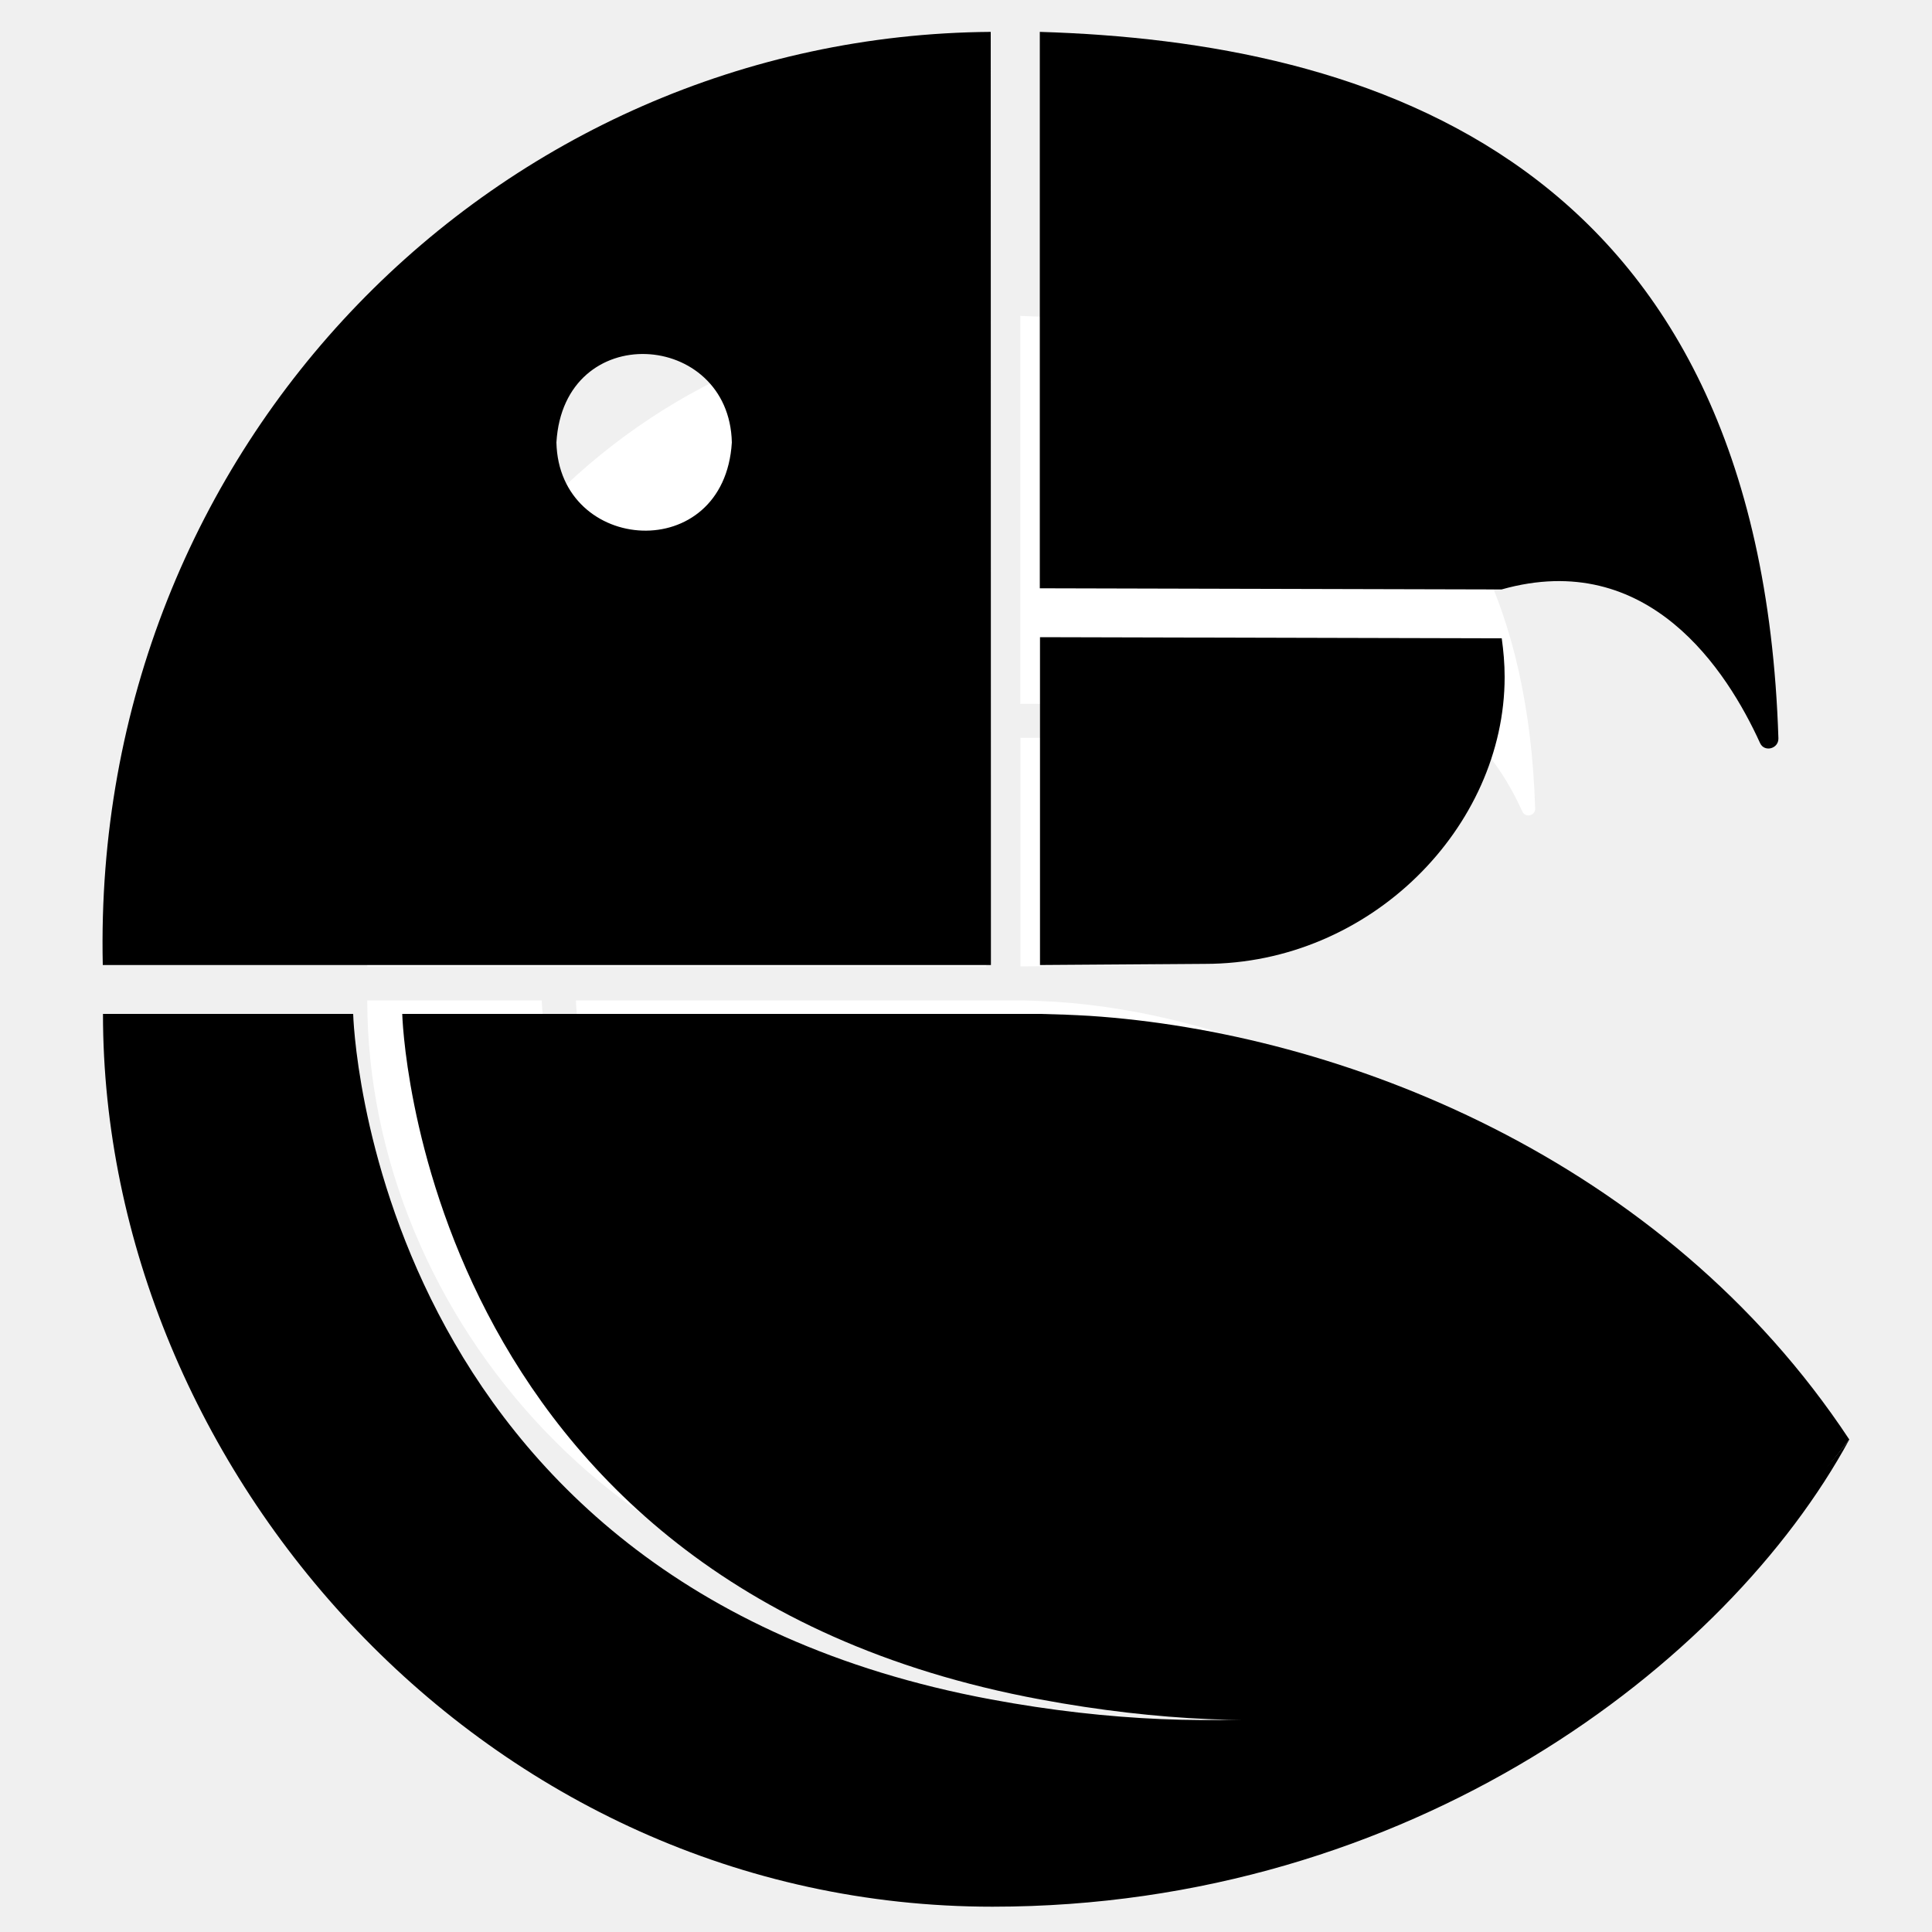
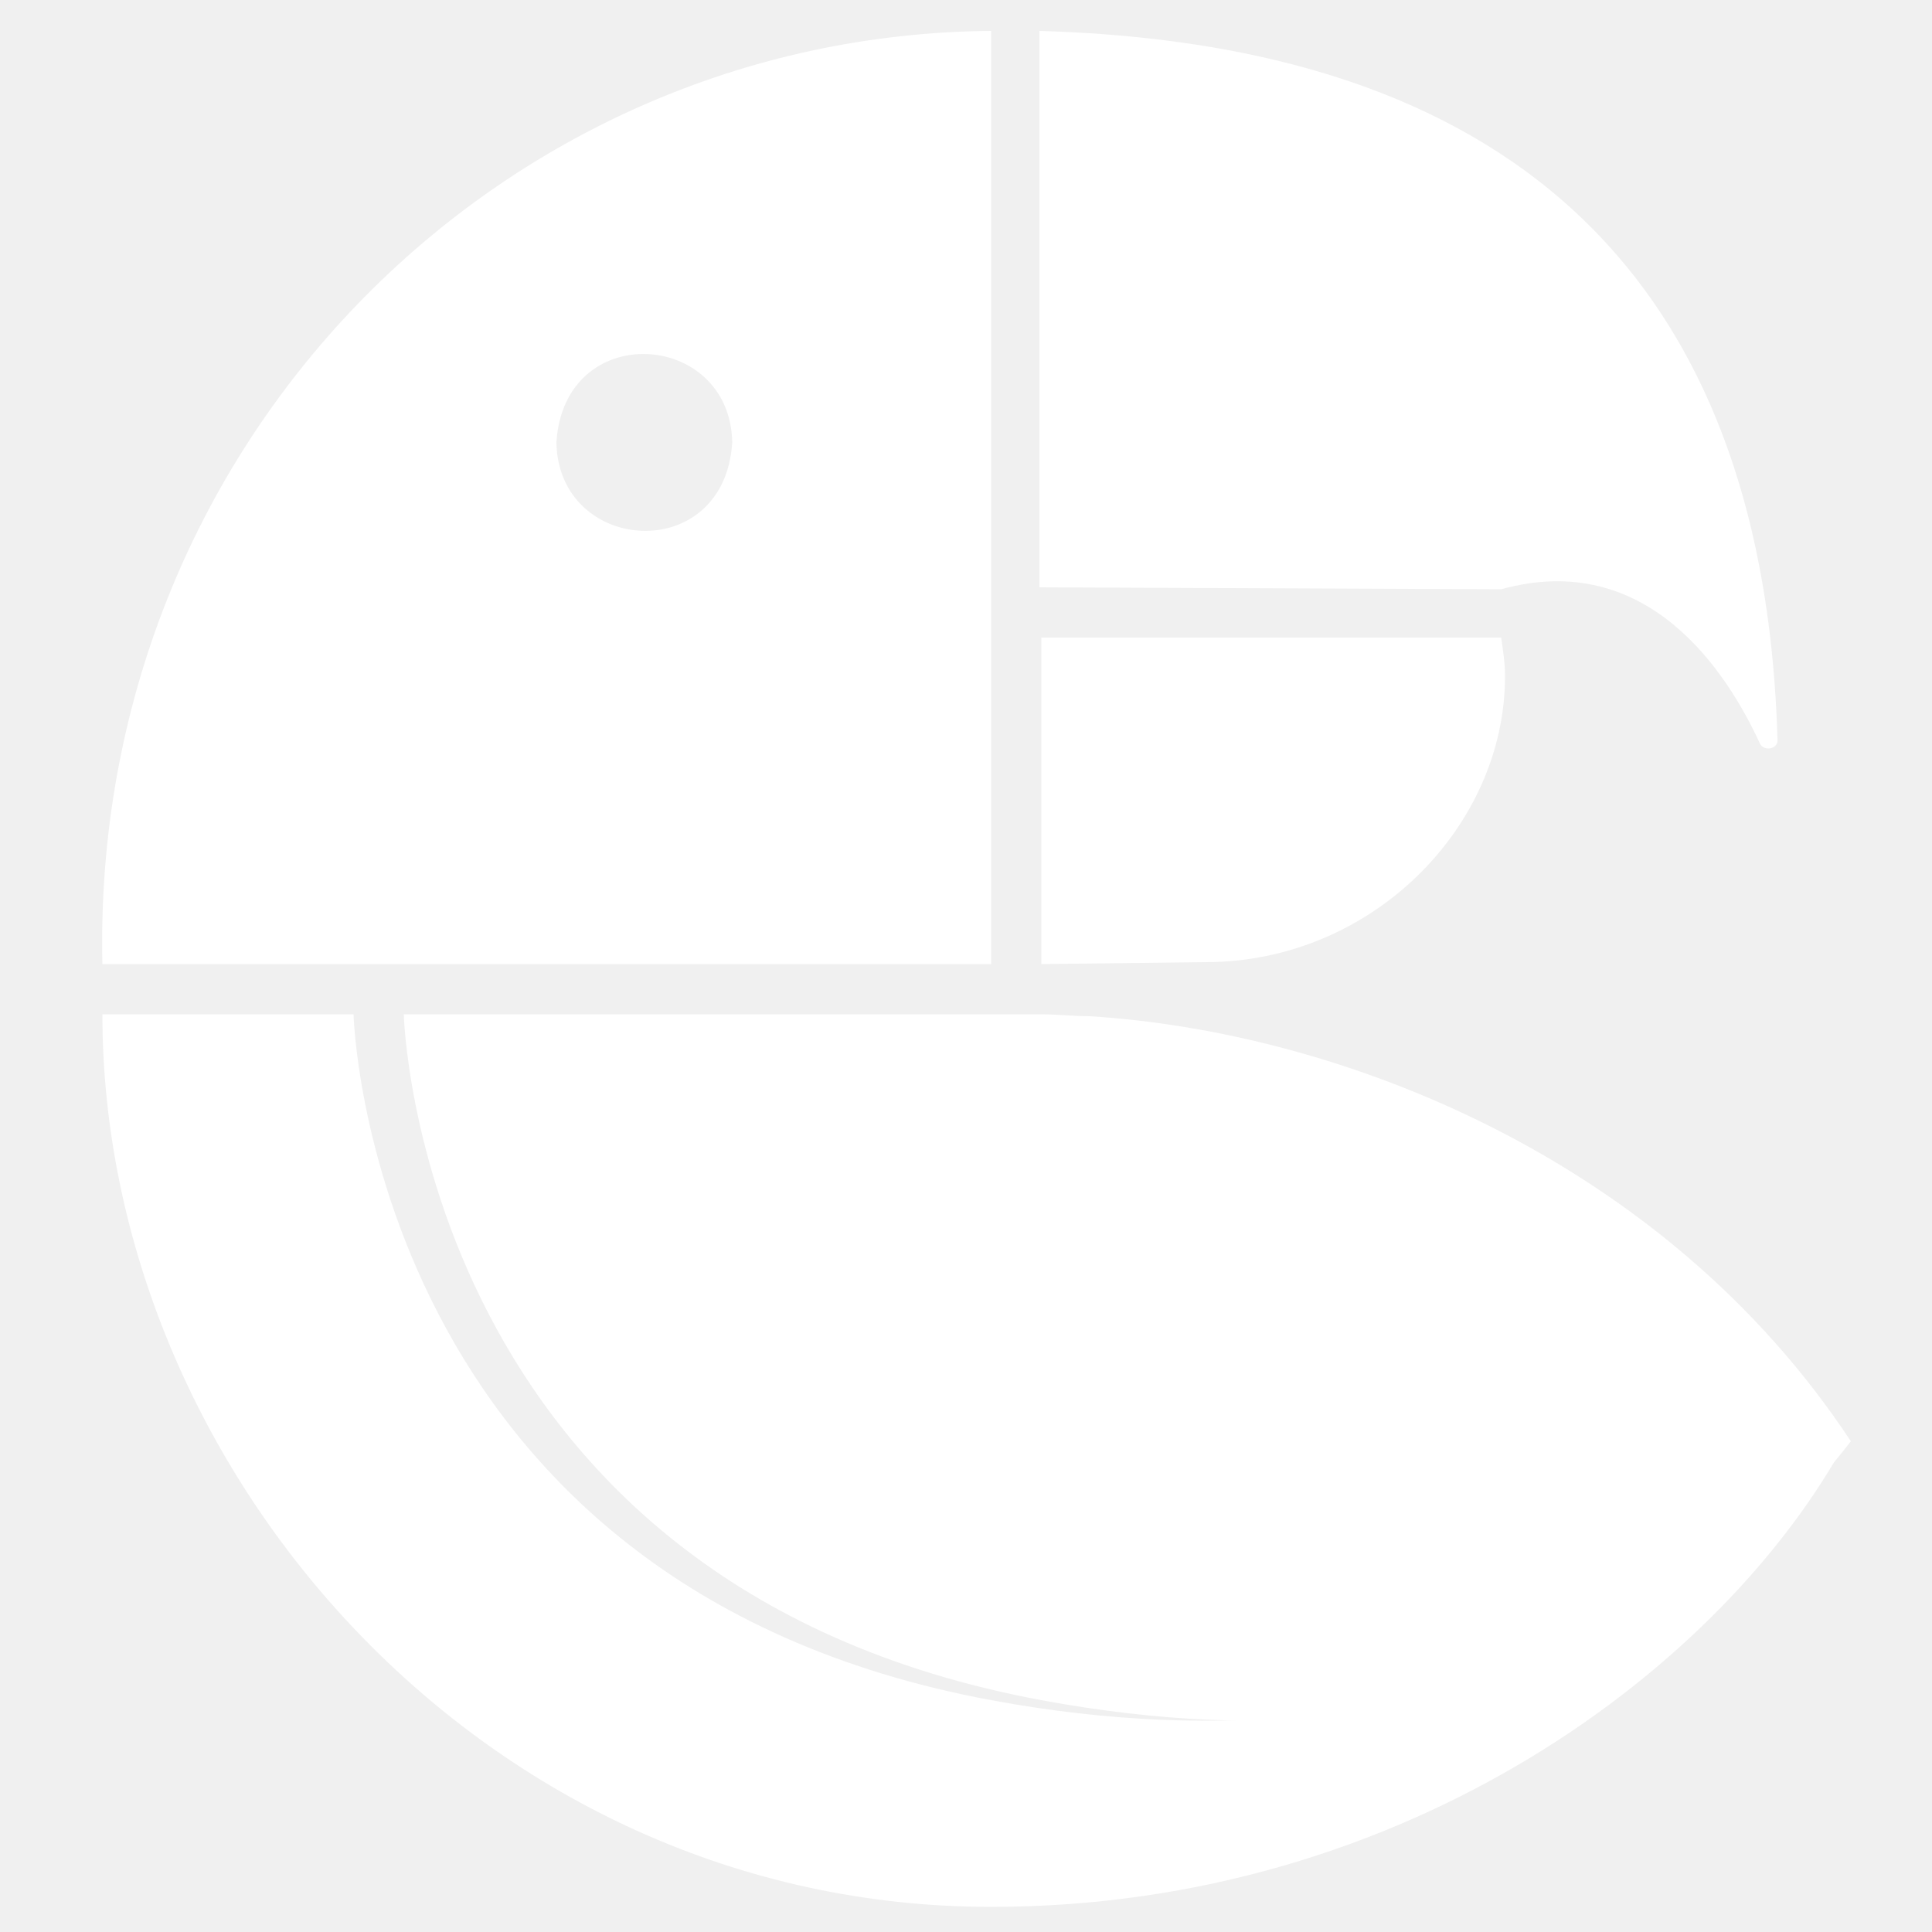
- <svg xmlns="http://www.w3.org/2000/svg" version="1.1" id="Camada_1" x="0px" y="0px" viewBox="0 0 100 100" style="enable-background:new 0 0 100 100;" xml:space="preserve">
+ <svg xmlns="http://www.w3.org/2000/svg" version="1.1" id="Camada_1" fill="#fff" x="0px" y="0px" viewBox="0 0 100 100" style="enable-background:new 0 0 100 100;" xml:space="preserve">
  <style type="text/css">
- 	.st0{fill:#FFFFFF;}
+ 	.st0{fill:none;}
</style>
  <g>
-     <path class="st0" d="M78.8,42.01c-1.18-2.6-4.02-7.04-9.33-5.54l-16.66-0.04V16.35c11.85,0.36,25.99,4.56,26.65,25.49   C79.48,42.22,78.96,42.35,78.8,42.01" />
-     <path class="st0" d="M69.59,39.62c0,5.41-4.84,10.36-10.82,10.36c-0.06,0-5.95,0.04-5.95,0.04l0-11.83l16.66,0.04   C69.55,38.68,69.59,39.15,69.59,39.62" />
-     <path class="st0" d="M51.05,76.51c-22.5-4.18-23.01-24.72-23.01-24.73h-9.03C19.01,68.2,32.79,84,51.11,84   c15.07,0,24.75-8.74,29.15-16.86C76.68,71.81,68.35,79.73,51.05,76.51" />
-     <line class="st0" x1="28.04" y1="50.08" x2="28.04" y2="50.08" />
-     <path class="st0" d="M54.61,51.85c-0.58-0.03-1.16-0.06-1.76-0.07c-0.01,0-0.02,0-0.03,0H29.81c0,0.01,0.51,20.55,23.01,24.73   c17.3,3.21,25.63-4.71,29.21-9.37c0,0,0,0,0,0C75.32,56.98,63.65,52.44,54.61,51.85" />
-     <path class="st0" d="M51.05,16.35c-17.76,0.13-32.47,14.86-32.04,33.67h32.04L51.05,16.35z M35.38,31.16   c0.27-4.46,6.24-4.04,6.33,0C41.43,35.62,35.47,35.19,35.38,31.16" />
-   </g>
-   <g>
-     <path d="M91.1,38.46c-1.7-3.73-5.77-10.1-13.38-7.95l-23.9-0.06V1.65c17,0.51,37.28,6.55,38.23,36.57   C92.06,38.76,91.32,38.95,91.1,38.46" />
-     <path d="M77.88,35.04c0,7.77-6.95,14.85-15.51,14.85c-0.09,0-8.54,0.06-8.54,0.06l0-16.97l23.9,0.06   C77.82,33.69,77.88,34.35,77.88,35.04" />
-     <path d="M51.29,87.96c-32.27-6-33.01-35.46-33.01-35.48H5.33c0,23.56,19.77,46.21,46.04,46.21c21.62,0,38.03-12.54,44.35-24.18   C90.58,81.21,76.1,92.57,51.29,87.96" />
-     <line x1="18.28" y1="50.04" x2="18.28" y2="50.04" />
-     <path d="M56.39,52.58c-0.83-0.05-1.67-0.08-2.53-0.1c-0.01,0-0.03,0-0.04,0h-33c0,0.01,0.74,29.48,33.01,35.48   c24.81,4.61,36.76-6.75,41.89-13.45c0,0,0,0,0,0C86.09,59.93,69.35,53.43,56.39,52.58" />
-     <path d="M51.28,1.65C25.81,1.84,4.71,22.97,5.32,49.95h45.97L51.28,1.65z M28.8,22.9c0.38-6.4,8.95-5.8,9.08,0   C37.49,29.29,28.93,28.68,28.8,22.9" />
+     <path d="M91.1,38.5c-1.7-3.7-5.8-10.1-13.4-8l-23.9-0.1V1.6c17,0.5,37.3,6.6,38.2,36.6C92.1,38.8,91.3,38.9,91.1,38.5" />
+     <path d="M77.9,35c0,7.8-6.9,14.8-15.5,14.8c-0.1,0-8.5,0.1-8.5,0.1V33L77.7,33C77.8,33.7,77.9,34.3,77.9,35" />
+     <path d="M51.3,88c-32.3-6-33-35.5-33-35.5h-13c0,23.6,19.8,46.2,46,46.2c21.6,0,38-12.5,44.3-24.2C90.6,81.2,76.1,92.6,51.3,88" />
+     <line class="st0" x1="18.3" y1="50" x2="18.3" y2="50" />
+     <path d="M56.4,52.6c-0.8,0-1.7-0.1-2.5-0.1c0,0,0,0,0,0h-33c0,0,0.7,29.5,33,35.5c24.8,4.6,36.8-6.8,41.9-13.4l0,0   C86.1,59.9,69.3,53.4,56.4,52.6" />
+     <path d="M51.3,1.6C25.8,1.8,4.7,23,5.3,49.9h46L51.3,1.6z M28.8,22.9c0.4-6.4,9-5.8,9.1,0C37.5,29.3,28.9,28.7,28.8,22.9" />
  </g>
</svg>
